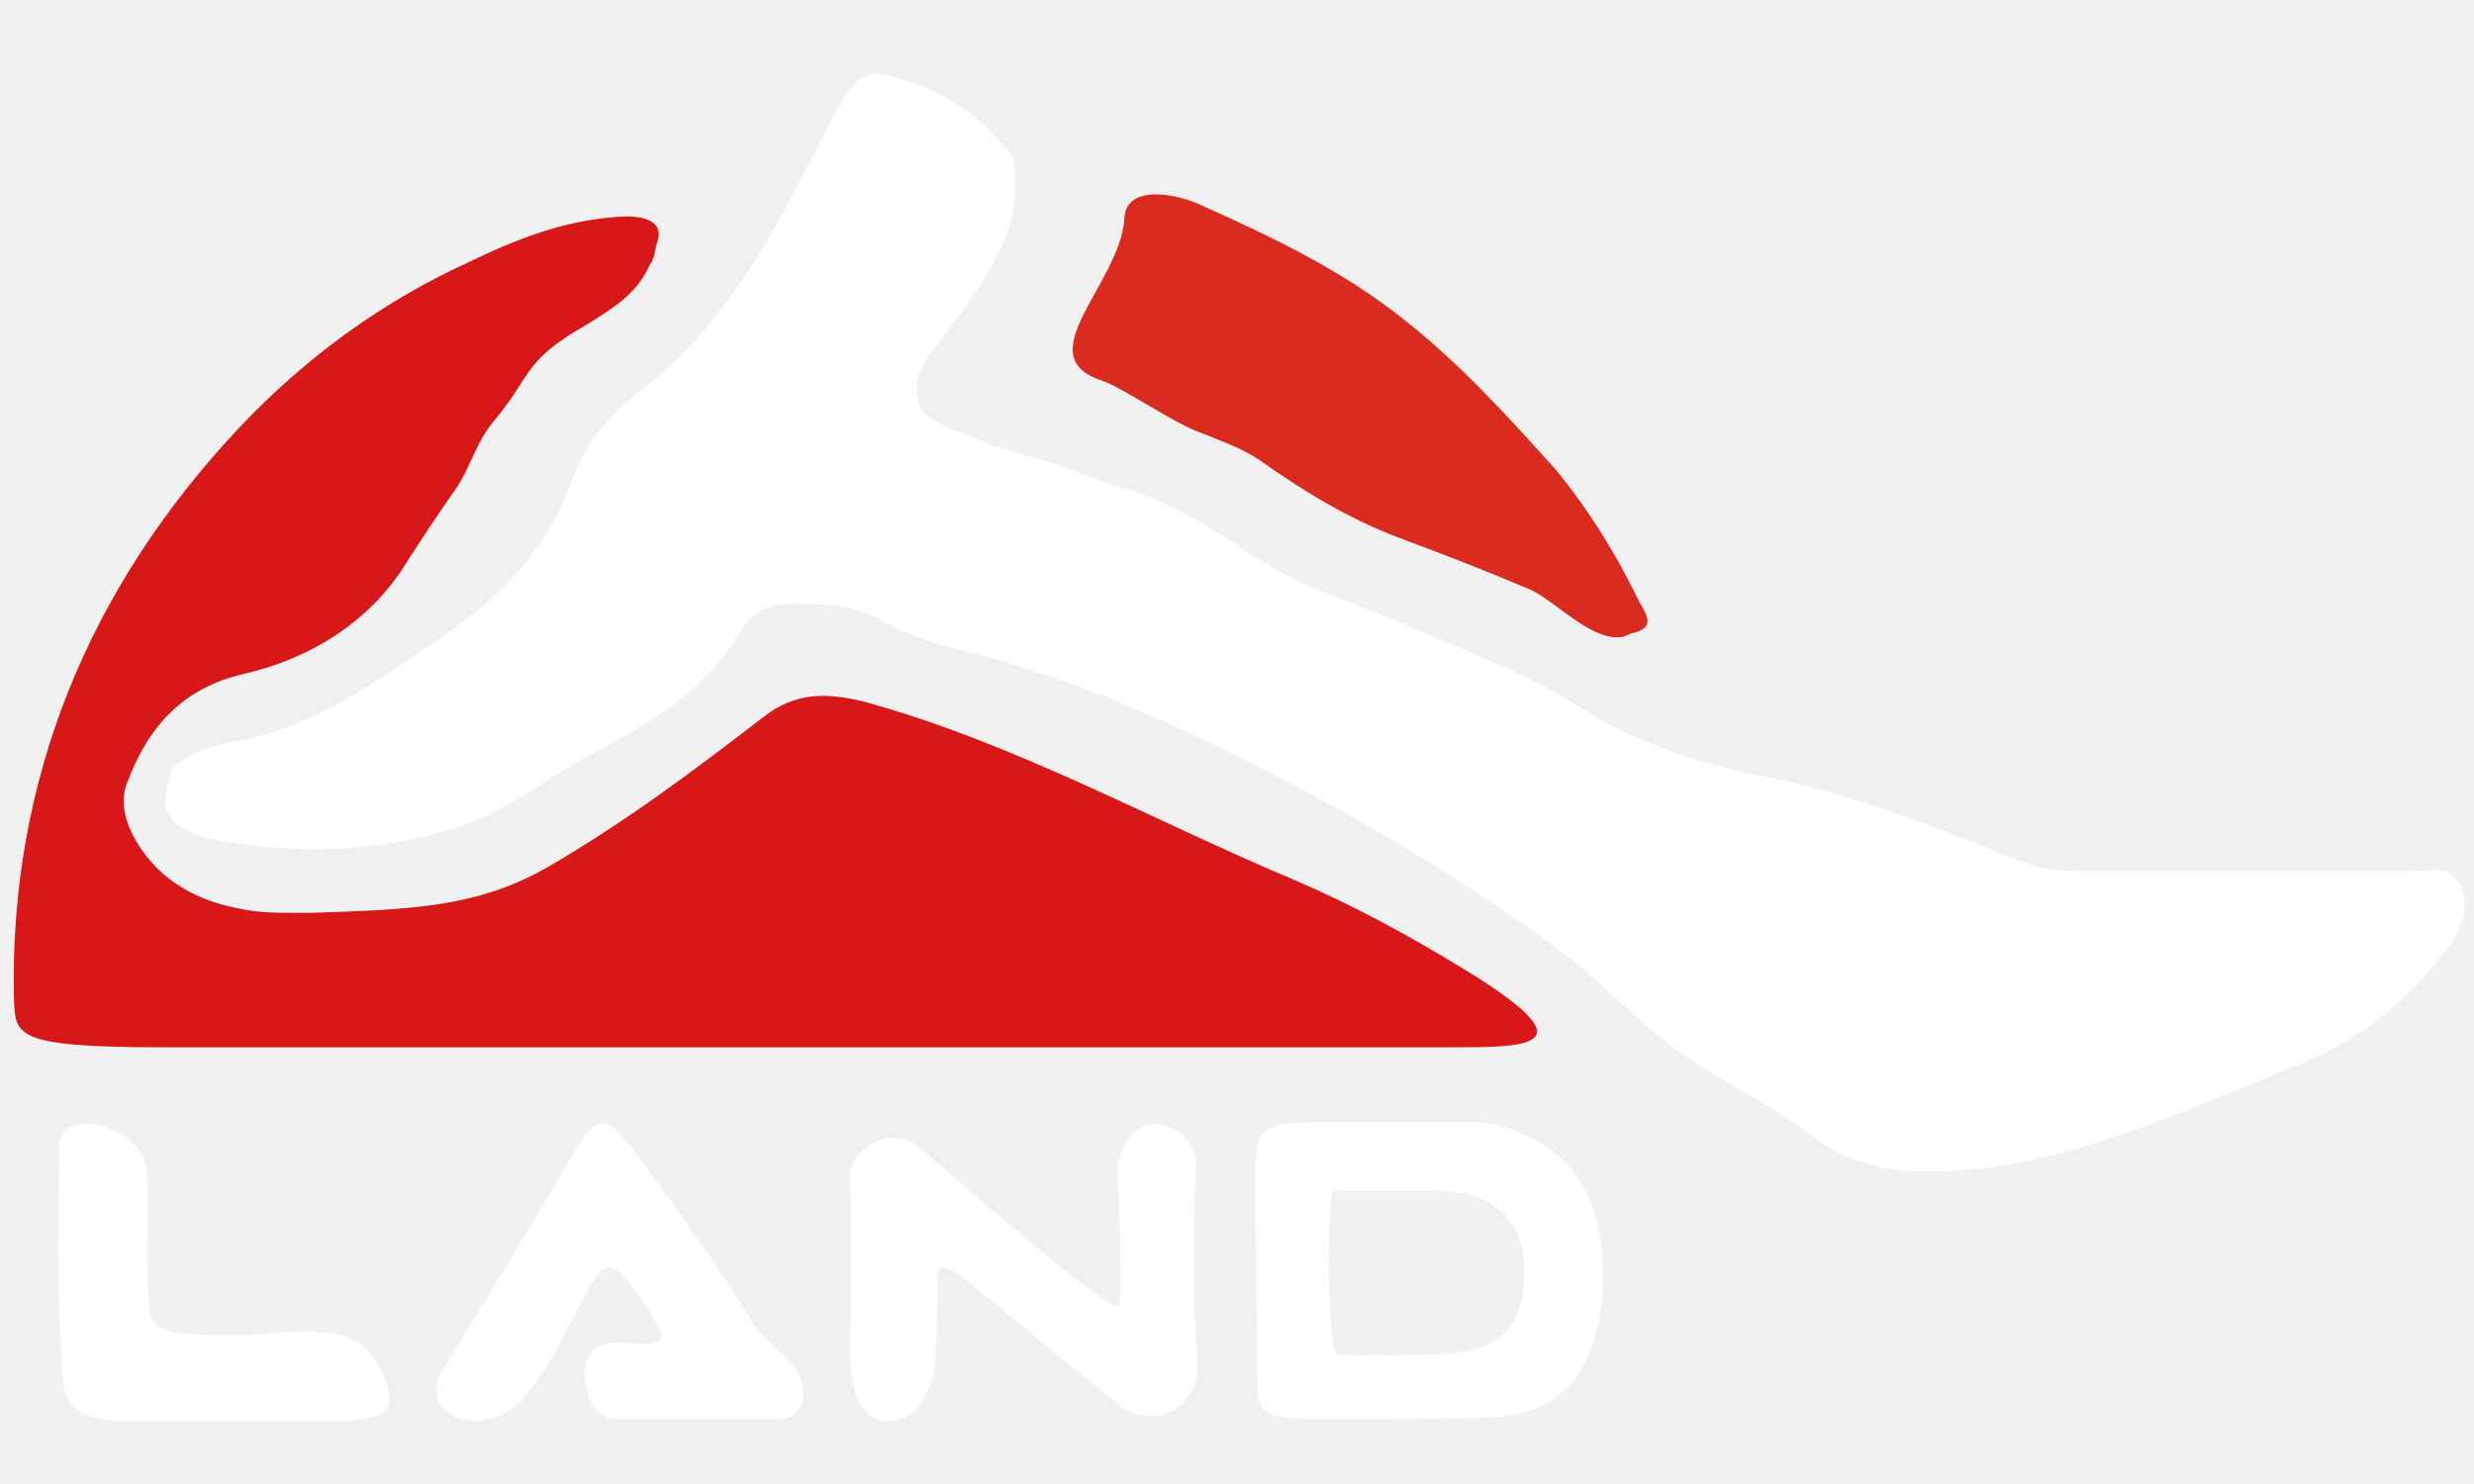
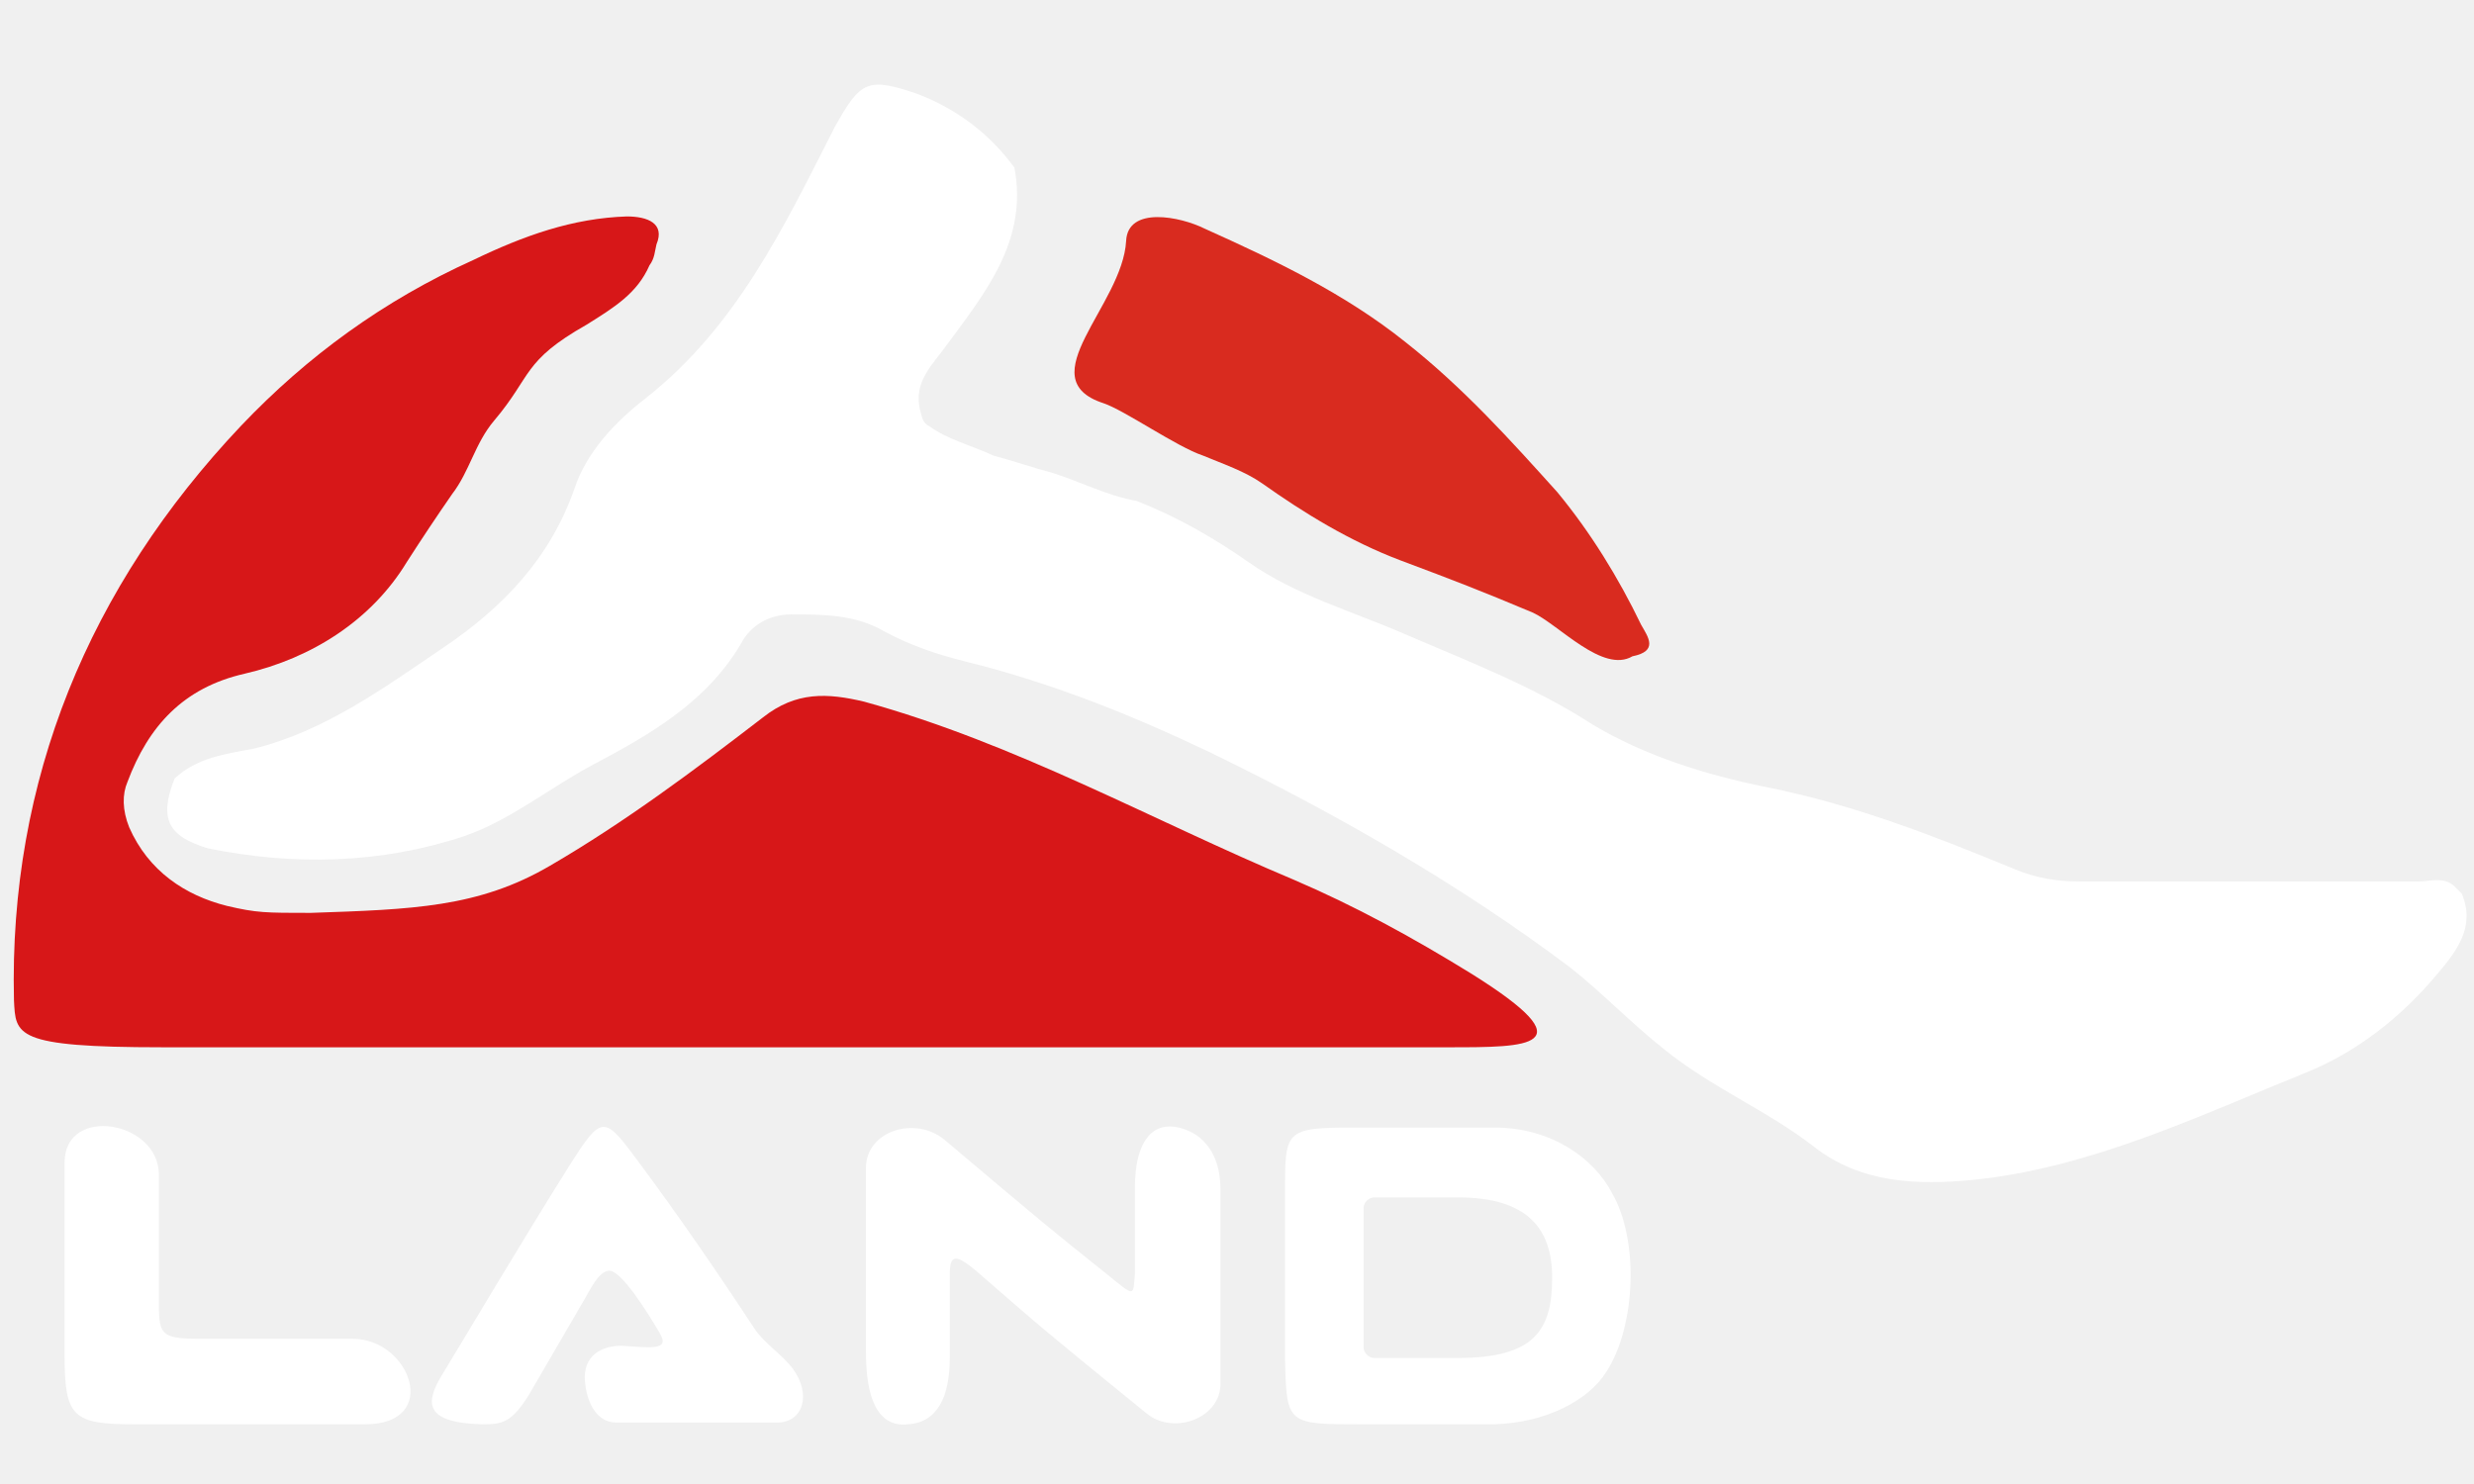
<svg xmlns="http://www.w3.org/2000/svg" version="1.1" id="图层_1" x="0px" y="0px" viewBox="0 0 141.7 85" style="enable-background:new 0 0 141.7 85;" xml:space="preserve">
  <style type="text/css">
	.st0{fill:#D71718;}
	.st1{fill:#D92B1F;}
	.st2{fill:#FFFFFF;}
</style>
  <g>
    <path class="st0" d="M83,60C9.3,60,9.3,60,9.3,60c-8.5,0-8.4-0.7-8.5-2.7c-0.3-12.6,4.3-23.7,13-32.9c3.8-4,8.2-7.2,13.3-9.5   c2.9-1.4,5.7-2.4,8.8-2.5c1.2,0,2.2,0.4,1.7,1.6c-0.1,0.4-0.1,0.8-0.4,1.2c-0.7,1.6-2,2.4-3.6,3.4c-3.7,2.1-3.1,2.9-5.3,5.5   c-1.1,1.3-1.4,2.9-2.4,4.2c-0.9,1.3-1.7,2.5-2.6,3.9c-2,3.3-5.4,5.5-9.3,6.4c-3.5,0.8-5.5,3-6.7,6.2C7,45.5,7,46.4,7.4,47.4   c1.1,2.5,3.2,3.9,5.6,4.5c1.7,0.4,2.2,0.4,4.8,0.4c5.8-0.2,9.6-0.3,13.7-2.7c4.3-2.5,8.3-5.5,12.2-8.5c1.9-1.5,3.7-1.4,5.8-0.9   C58.2,42.6,66,47,74.1,50.4c3.5,1.5,6.8,3.3,10.2,5.4C91,60,87.5,60,83,60z" />
-     <path class="st1" d="M89.1,26.9c1.9,2.3,3.5,4.9,4.8,7.6c0.4,0.7,1,1.5-0.5,1.8c-1.7,1-4.2-1.8-5.7-2.5c-3.1-1.3-4.4-1.8-7.6-3   c-2.9-1.1-5.5-2.7-7.9-4.4c-1-0.7-2.2-1.1-3.4-1.6c-1.5-0.5-4.5-2.6-5.7-3c-4.3-1.4,1.1-5.6,1.3-9.3c0.1-2,3.1-1.4,4.5-0.7   c4,1.8,8,3.7,11.5,6.5C83.7,20.9,86.4,23.9,89.1,26.9z" />
-     <path class="st2" d="M47.7,6.7c1.5-2.7,1.9-2.9,4.8-1.9C54.8,5.7,56.6,7.1,58,9c0.8,4.2-1.7,7.2-3.9,10.2c-0.8,1.1-1.9,2.1-1.5,3.7   c0.1,0.3,0.1,0.7,0.5,0.9c1.1,0.8,2.4,1.1,3.7,1.7c1.1,0.3,2.3,0.7,3.4,1c1.6,0.5,3.1,1.3,4.8,1.6c2.3,0.9,4.4,2.1,6.4,3.5   c2.7,1.9,5.9,2.8,8.9,4.1c3.7,1.6,7.4,3,10.8,5.2c3,1.8,6.5,2.9,10,3.6c5,1,9.6,2.8,14.2,4.7c1.2,0.5,2.4,0.7,3.7,0.7   c6.5,0,12.9,0,19.4,0c0.7,0,1.5-0.3,2.1,0.3c0.1,0.1,0.3,0.3,0.4,0.4c0.8,1.9-0.3,3.3-1.4,4.6c-2,2.4-4.5,4.4-7.4,5.6   c-6.2,2.5-12.4,5.5-19.2,6.2c-3.2,0.3-6.4,0.2-9.1-1.9c-2.7-2.1-5.9-3.4-8.6-5.6c-1.9-1.5-3.5-3.2-5.4-4.7   c-6.4-4.8-13.4-8.8-20.6-12.3c-4.4-2.1-9.1-4-14-5.2c-1.6-0.4-3.1-0.9-4.6-1.7c-1.7-1-3.5-1-5.4-1c-1.1,0-2.1,0.5-2.7,1.4   c-2,3.6-5.4,5.5-8.8,7.3c-2.4,1.3-4.6,3.1-7.2,4c-4.8,1.6-9.8,1.7-14.7,0.7C9.5,47.3,9,46.3,9.9,44c1.3-1.2,2.9-1.4,4.5-1.7   c4.1-1,7.5-3.5,10.9-5.8c3.4-2.3,6.1-5.1,7.5-9.1c0.7-2.1,2.3-3.8,4.1-5.2C42.1,18.1,44.8,12.4,47.7,6.7z" />
-     <path class="st2" d="M3.4,65.8c-0.1-2.6,4.8-1.3,5,1.2c0.2,2.3-0.1,4.4,0.1,7.2c0.1,1.8,0,2.3,4.8,2.3c2.9,0,6.6-1,8.1,1.3   c2.3,3.6-0.2,3.6-2.5,3.6c-3.5,0-8,0-11.6,0c-2.9,0-3.6-0.9-3.7-2.4C3.2,74.3,3.4,67.8,3.4,65.8z" />
-     <path class="st2" d="M25.3,78.6c1.7-2.8,4.9-8,7.3-12.1c1.6-2.8,2-2.9,4-0.2c2.3,3.1,4.5,6.3,6.6,9.6c0.6,0.9,1.5,1.4,2.2,2.3   c1.1,1.5,0.7,3.1-0.9,3.1c-3.2,0-5.7,0-9.2,0c-1.1,0-1.7-1.1-1.8-2.4c-0.1-1.4,0.9-2.1,2.1-2c0.8,0.1,2.7,0.4,2.2-0.7   c-0.5-1.1-2.2-3.6-2.9-3.6c-0.6,0-1.4,1.6-1.4,1.6c-1.1,2.1-1.9,3.9-3.2,5.5c-0.9,1.2-2,1.8-3.4,1.7C25.6,81.3,24.4,80.1,25.3,78.6   z" />
-     <path class="st2" d="M64.1,74.8c0.2-0.6,0-6.1-0.1-7.1c-0.2-1.4,0.7-3.3,2.1-3.3c1.6,0,2.4,1.4,2.4,2.2c0,0.8-0.1,2.3-0.1,3.7   c0,1.3,0,3.6,0,4.4c0.1,3.7,0.6,4.2-0.6,5.6c-0.5,0.7-2.1,1.3-3.6,0.3l-8.9-7.3c-1.2-0.9-1.5-0.8-1.6-0.3c0,1.3,0,2.6-0.1,4.5   c0,1.4-0.6,3.6-2.4,3.9c-0.9,0.1-2.5,0-2.5-4c0,0,0.1-7.1,0-9.9c-0.1-1.5,2.1-3.2,3.9-1.8C52.7,65.7,63.8,75.6,64.1,74.8z" />
-     <path class="st2" d="M91,77.6c-1,2.5-3.1,3.5-5.7,3.6c-2.6,0.1-6.1,0.1-8.9,0.1c-4.6,0-4.4,0-4.4-3.7c0-2.4-0.1-6.2-0.1-9.3   c0-3.9,0-4,4.2-4c2.6,0,5.7,0,8.5,0c2.5,0.1,5.1,1.8,6.1,3.7C92.2,70.8,92.1,75,91,77.6z M76.6,77.6c3.2,0.1,3.2,0,5.3,0   c4.2,0,5.4-1.7,5.4-4.7c0-2.8-1.4-4.7-5.4-4.7c-1.8,0-1.8,0-5.5,0C76,68.3,76,77.6,76.6,77.6z" />
+     <path class="st1" d="M89.2,28.2c1.9,2.3,3.5,4.9,4.8,7.6c0.4,0.7,1,1.5-0.5,1.8c-1.7,1-4.2-1.8-5.7-2.5c-3.1-1.3-4.4-1.8-7.6-3   c-2.9-1.1-5.5-2.7-7.9-4.4c-1-0.7-2.2-1.1-3.4-1.6c-1.5-0.5-4.5-2.6-5.7-3c-4.3-1.4,1.1-5.6,1.3-9.3c0.1-2,3.1-1.4,4.5-0.7   c4,1.8,8,3.7,11.5,6.5C83.8,22.2,86.5,25.2,89.2,28.2z" />
+     <path class="st2" d="M47.8,7.3c1.5-2.7,1.9-2.9,4.8-1.9c2.3,0.9,4.1,2.3,5.5,4.2c0.8,4.2-1.7,7.2-3.9,10.2   c-0.8,1.1-1.9,2.1-1.5,3.7c0.1,0.3,0.1,0.7,0.5,0.9c1.1,0.8,2.4,1.1,3.7,1.7c1.1,0.3,2.3,0.7,3.4,1c1.6,0.5,3.1,1.3,4.8,1.6   c2.3,0.9,4.4,2.1,6.4,3.5c2.7,1.9,5.9,2.8,8.9,4.1c3.7,1.6,7.4,3,10.8,5.2c3,1.8,6.5,2.9,10,3.6c5,1,9.6,2.8,14.2,4.7   c1.2,0.5,2.4,0.7,3.7,0.7c6.5,0,12.9,0,19.4,0c0.7,0,1.5-0.3,2.1,0.3c0.1,0.1,0.3,0.3,0.4,0.4c0.8,1.9-0.3,3.3-1.4,4.6   c-2,2.4-4.5,4.4-7.4,5.6c-6.2,2.5-12.4,5.5-19.2,6.2c-3.2,0.3-6.4,0.2-9.1-1.9s-5.9-3.4-8.6-5.6c-1.9-1.5-3.5-3.2-5.4-4.7   c-6.4-4.8-13.4-8.8-20.6-12.3c-4.4-2.1-9.1-4-14-5.2c-1.6-0.4-3.1-0.9-4.6-1.7c-1.7-1-3.5-1-5.4-1c-1.1,0-2.1,0.5-2.7,1.4   c-2,3.6-5.4,5.5-8.8,7.3c-2.4,1.3-4.6,3.1-7.2,4c-4.8,1.6-9.8,1.7-14.7,0.7c-2.3-0.7-2.8-1.7-1.9-4c1.3-1.2,2.9-1.4,4.5-1.7   c4.1-1,7.5-3.5,10.9-5.8s6.1-5.1,7.5-9.1c0.7-2.1,2.3-3.8,4.1-5.2C42.2,18.7,44.9,13,47.8,7.3z" />
+     <path class="st2" d="M7.7,81.6c-3.5,0-4-0.4-4-3.9c0-4.3,0-5.1,0-11.1c0-3.3,5.4-2.4,5.4,0.7c0,3.4,0,3.4,0,7.1c0,2,0,2.3,2.3,2.3   c4.7,0,4.7,0,8.8,0c3.3,0,5.1,4.9,0.7,4.9C13.6,81.6,13.6,81.6,7.7,81.6z" />
+     <path class="st2" d="M25.3,78.8c1.7-2.8,4.6-7.7,7.3-12c1.9-3,2-2.9,4-0.2c2.3,3.1,4.5,6.3,6.6,9.5c0.6,0.9,1.5,1.4,2.2,2.3   c1.1,1.5,0.6,3.1-0.9,3.1c-4.3,0-4.4,0-9.2,0c-1.1,0-1.7-1.1-1.8-2.4c-0.1-1.4,0.9-2,2.1-2c1.6,0.1,2.8,0.3,2.2-0.7   c-0.7-1.2-2.2-3.6-2.9-3.6c-0.6,0-1.1,1.1-1.4,1.6c-3.2,5.5,0,0-3.2,5.5c-1,1.6-1.5,1.7-2.7,1.7C24.2,81.5,24.4,80.3,25.3,78.8z" />
+     <path class="st2" d="M65.7,81c-5.9-4.8-5.9-4.8-9.8-8.2c-1.2-1-1.5-0.9-1.5,0.2c0,4.8,0,0,0,4.8c0,2.2-0.7,3.7-2.4,3.8   c-0.9,0.1-2.4-0.2-2.4-4.1c0-4.5,0-5.4,0-10.6c0-2.1,2.8-3,4.5-1.6c5.8,4.9,5.8,4.9,9.3,7.7c1.6,1.3,1.5,1.3,1.6,0   c0-2.2,0-2.2,0-4.9c0-3.1,1.3-4.1,3.1-3.3c0.7,0.3,1.8,1.2,1.8,3.3c0,4.8,0,6.4,0,11.3C69.8,81.3,67.2,82.2,65.7,81z" />
+     <path class="st2" d="M92,78.6c-1,1.6-3.4,2.9-6.4,3c-3.8,0-3.8,0-7.6,0c-4.3,0-4.3,0-4.4-3.7c0-4.9,0-4.9,0-9.3c0-3.9-0.1-4,4.1-4   c3.8,0,4,0,7.9,0c3.3,0,5.7,1.8,6.7,3.7C93.9,71,93.7,76,92,78.6z M78.1,77.2c0,0.3,0.3,0.6,0.6,0.6h4.8c4.4,0,5.4-1.6,5.4-4.6   c0-2.8-1.4-4.6-5.4-4.6h-4.8c-0.3,0-0.6,0.3-0.6,0.6V77.2z" />
  </g>
</svg>
